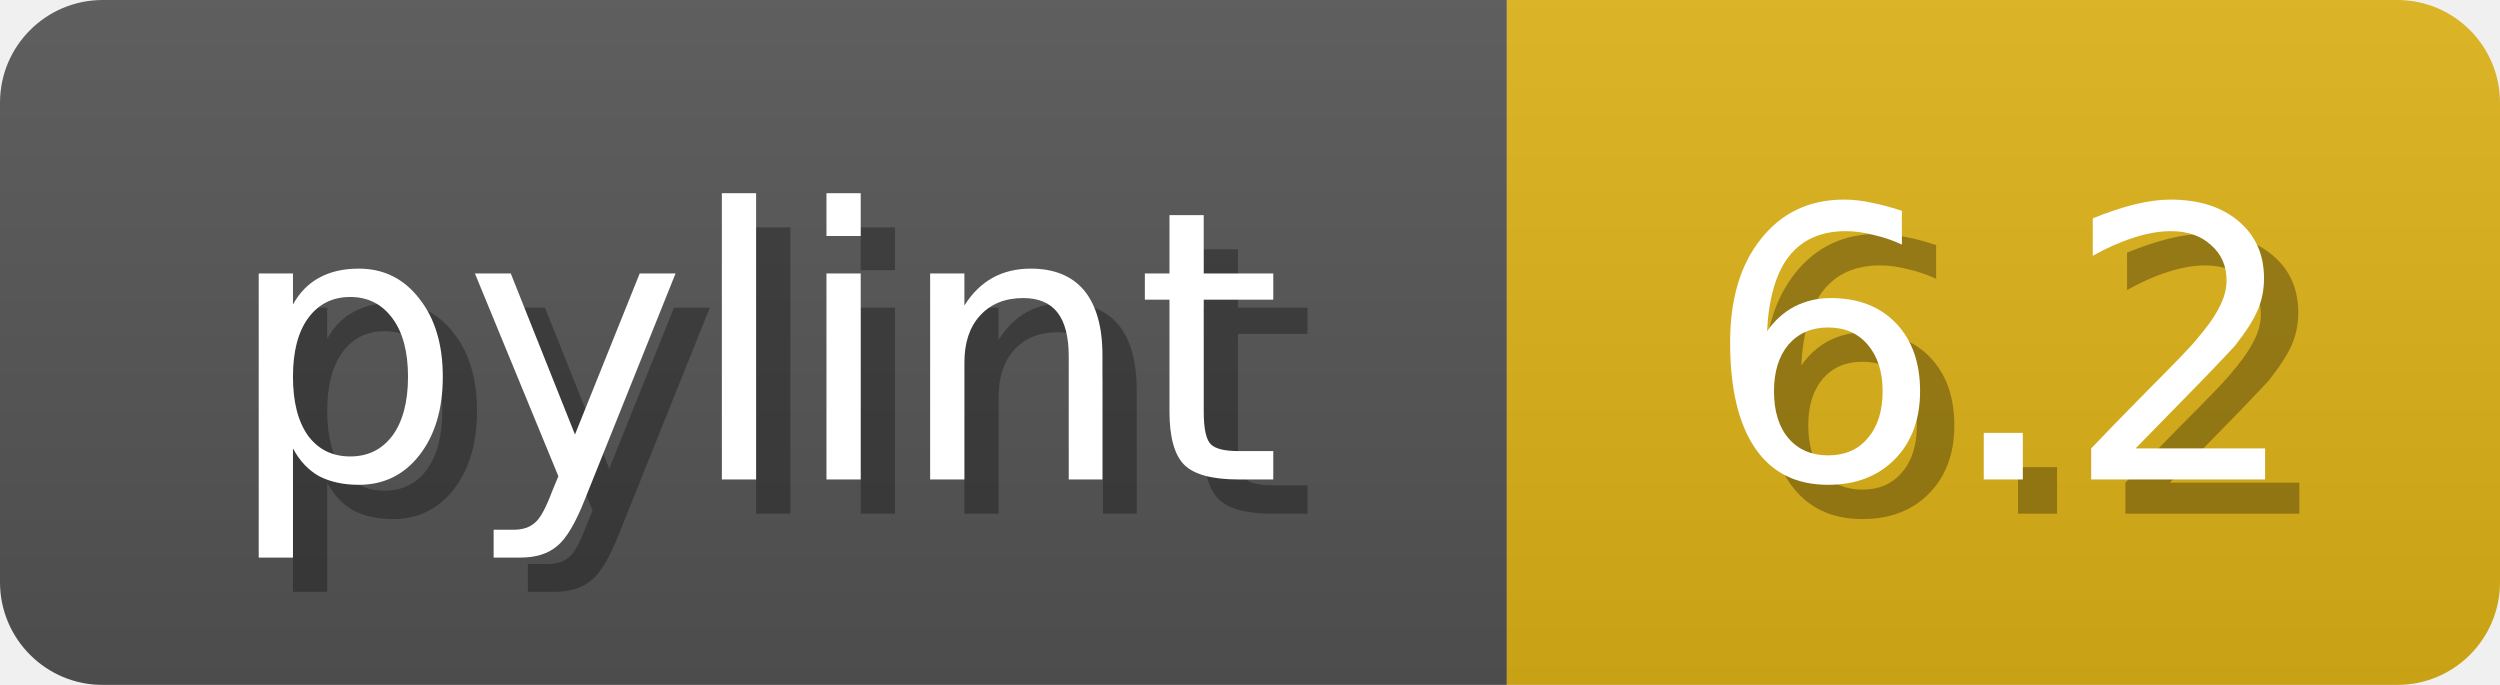
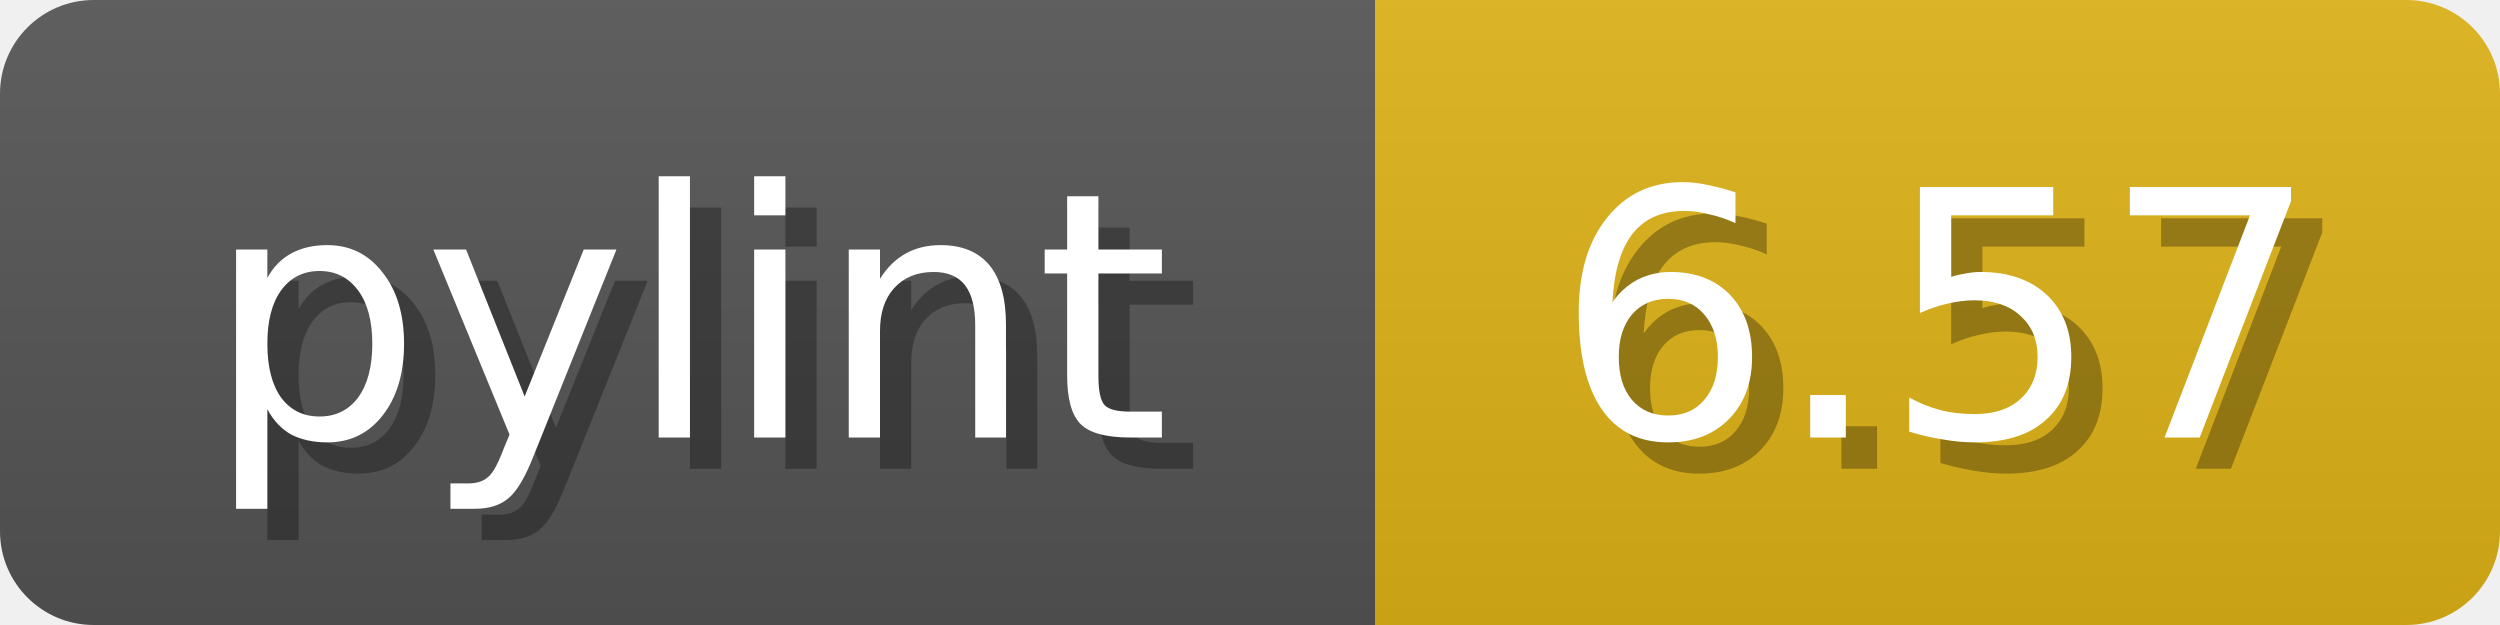
- <svg xmlns="http://www.w3.org/2000/svg" width="73" height="20">
+ <svg xmlns="http://www.w3.org/2000/svg" width="80" height="20">
  <linearGradient id="b" x2="0" y2="100%">
    <stop offset="0" stop-color="#bbb" stop-opacity=".1" />
    <stop offset="1" stop-opacity=".1" />
  </linearGradient>
  <mask id="anybadge_1">
-     <rect width="73" height="20" rx="3" fill="#fff" />
+     <rect width="80" height="20" rx="3" fill="#fff" />
  </mask>
  <g mask="url(#anybadge_1)">
    <path fill="#555" d="M0 0h44v20H0z" />
-     <path fill="#DFB317" d="M44 0h29v20H44z" />
-     <path fill="url(#b)" d="M0 0h73v20H0z" />
+     <path fill="#DFB317" d="M44 0h36v20H44z" />
+     <path fill="url(#b)" d="M0 0h80v20H0z" />
  </g>
  <g fill="#fff" text-anchor="middle" font-family="DejaVu Sans,Verdana,Geneva,sans-serif" font-size="11">
    <text x="23.0" y="15" fill="#010101" fill-opacity=".3">pylint</text>
    <text x="22.0" y="14">pylint</text>
  </g>
  <g fill="#fff" text-anchor="middle" font-family="DejaVu Sans,Verdana,Geneva,sans-serif" font-size="11">
-     <text x="59.5" y="15" fill="#010101" fill-opacity=".3">6.2</text>
-     <text x="58.5" y="14">6.2</text>
+     <text x="63.0" y="15" fill="#010101" fill-opacity=".3">6.57</text>
+     <text x="62.0" y="14">6.57</text>
  </g>
</svg>
